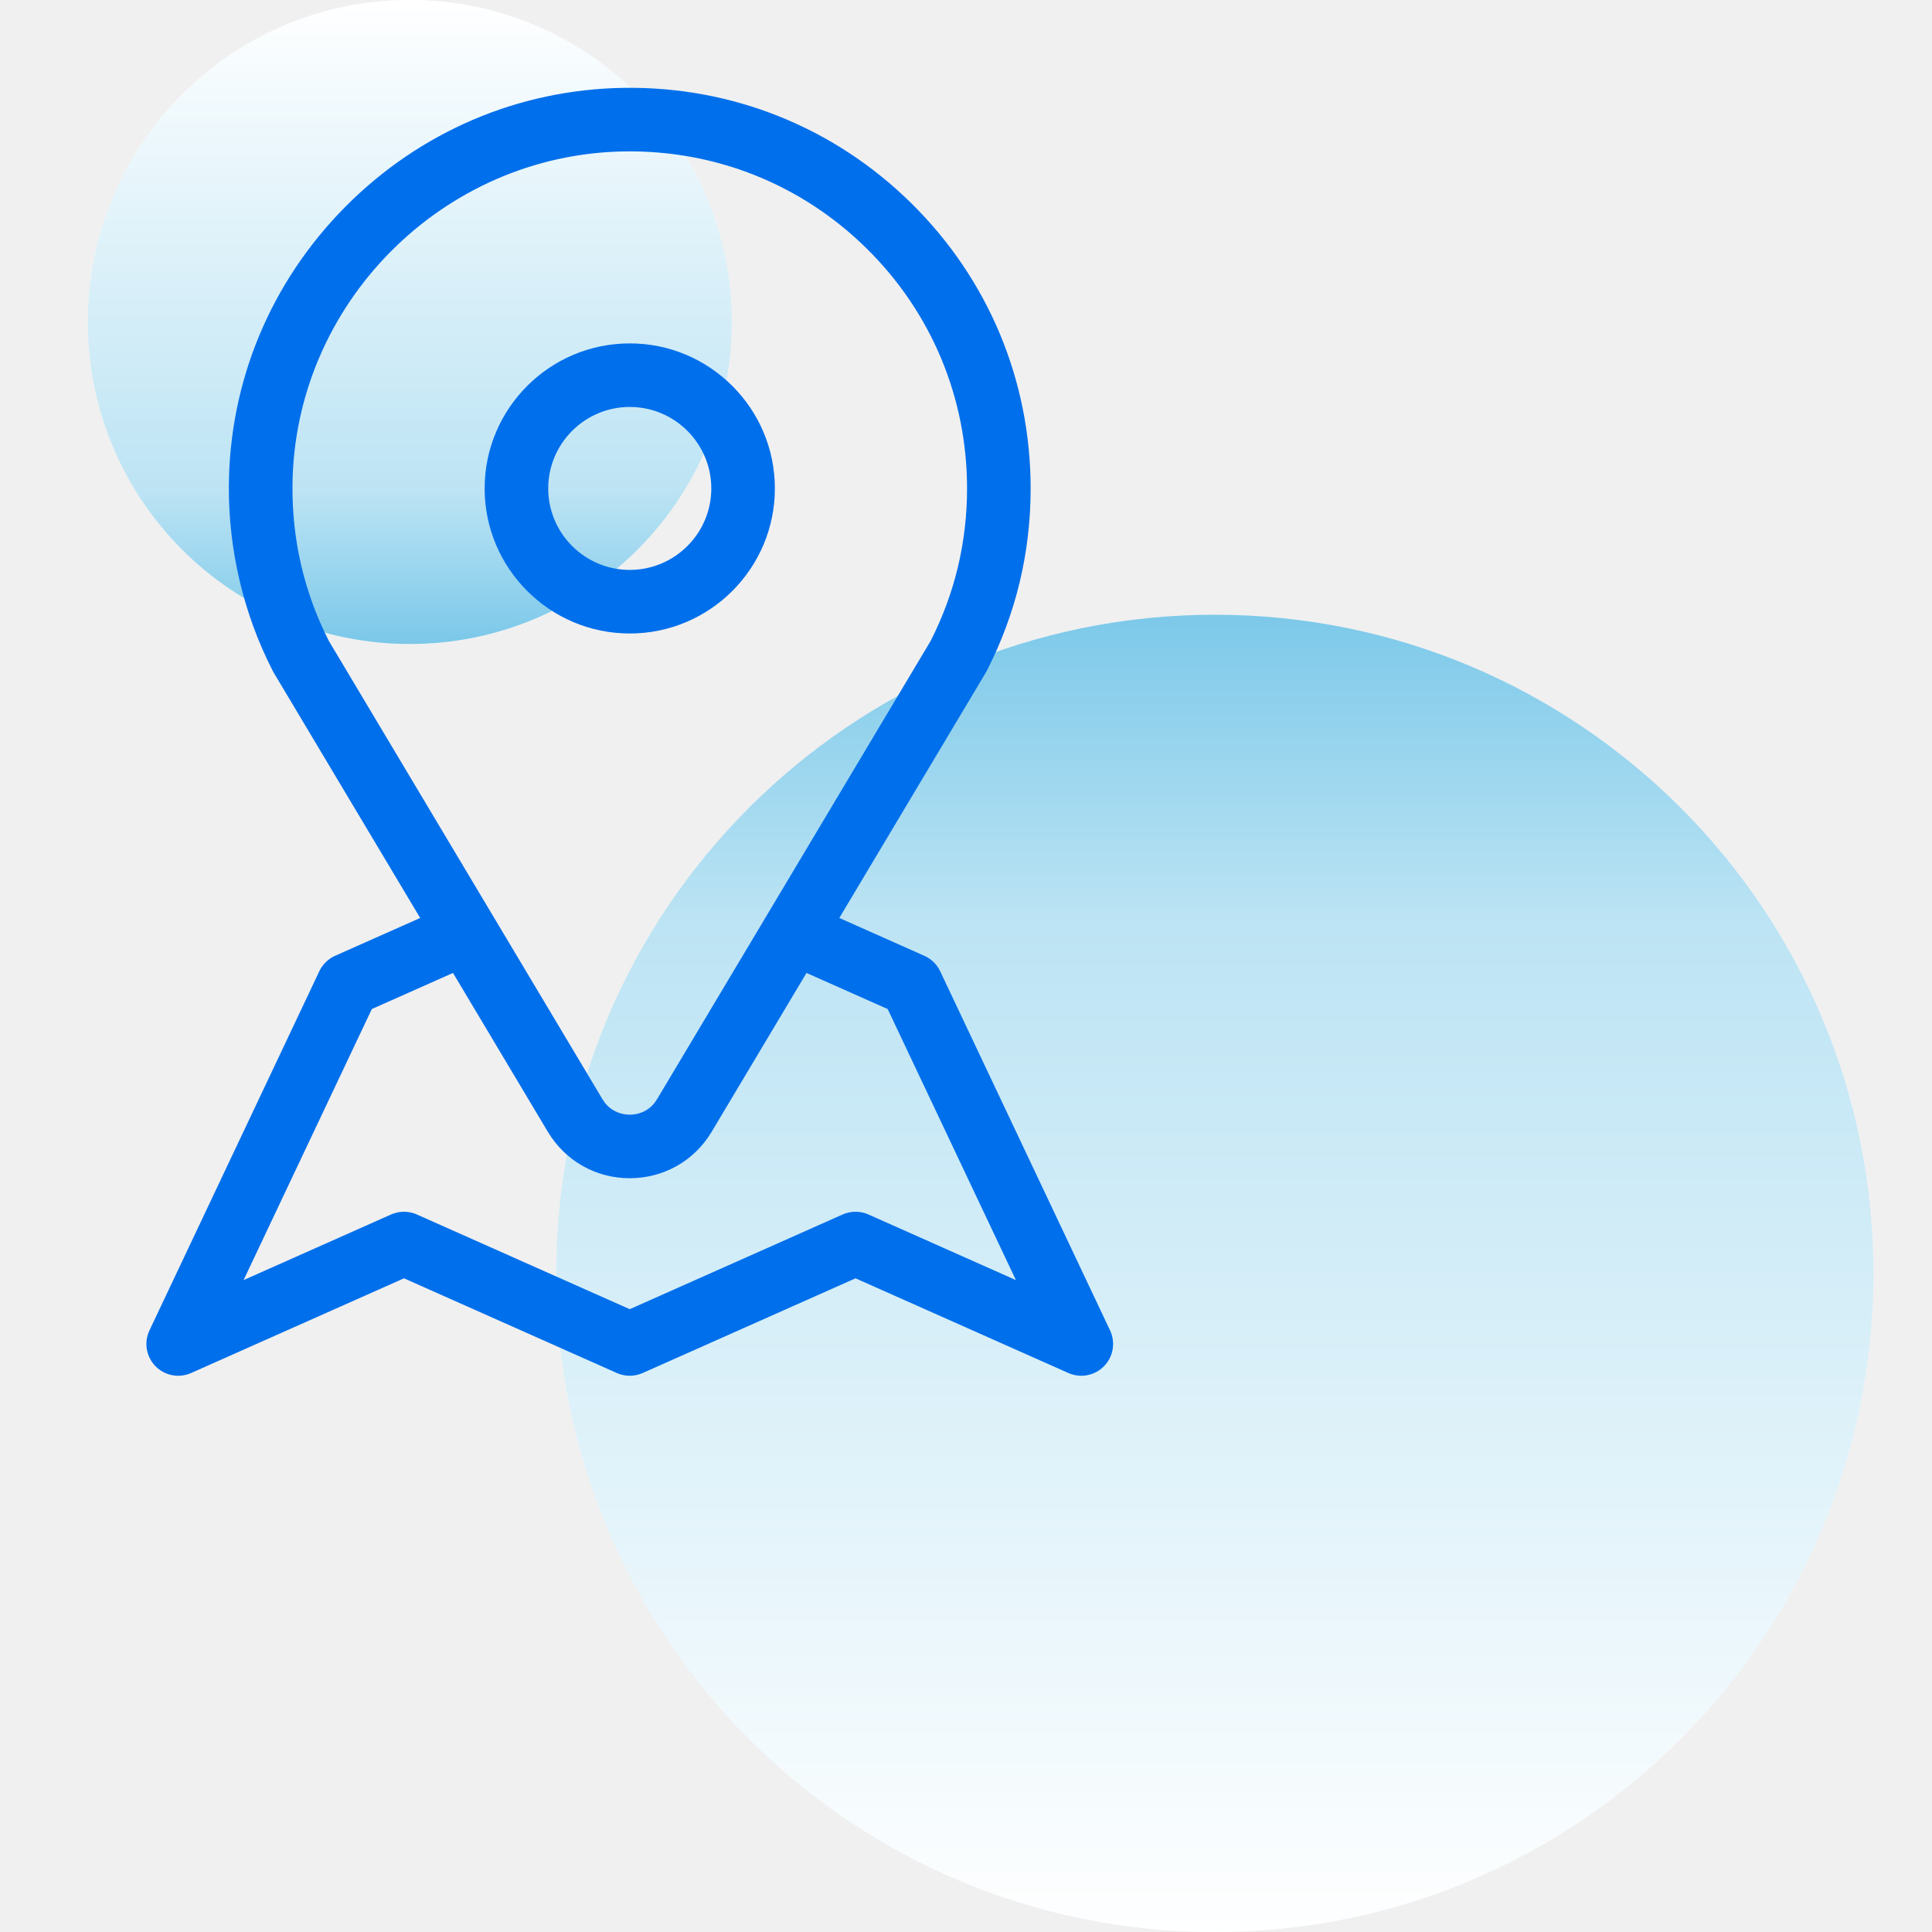
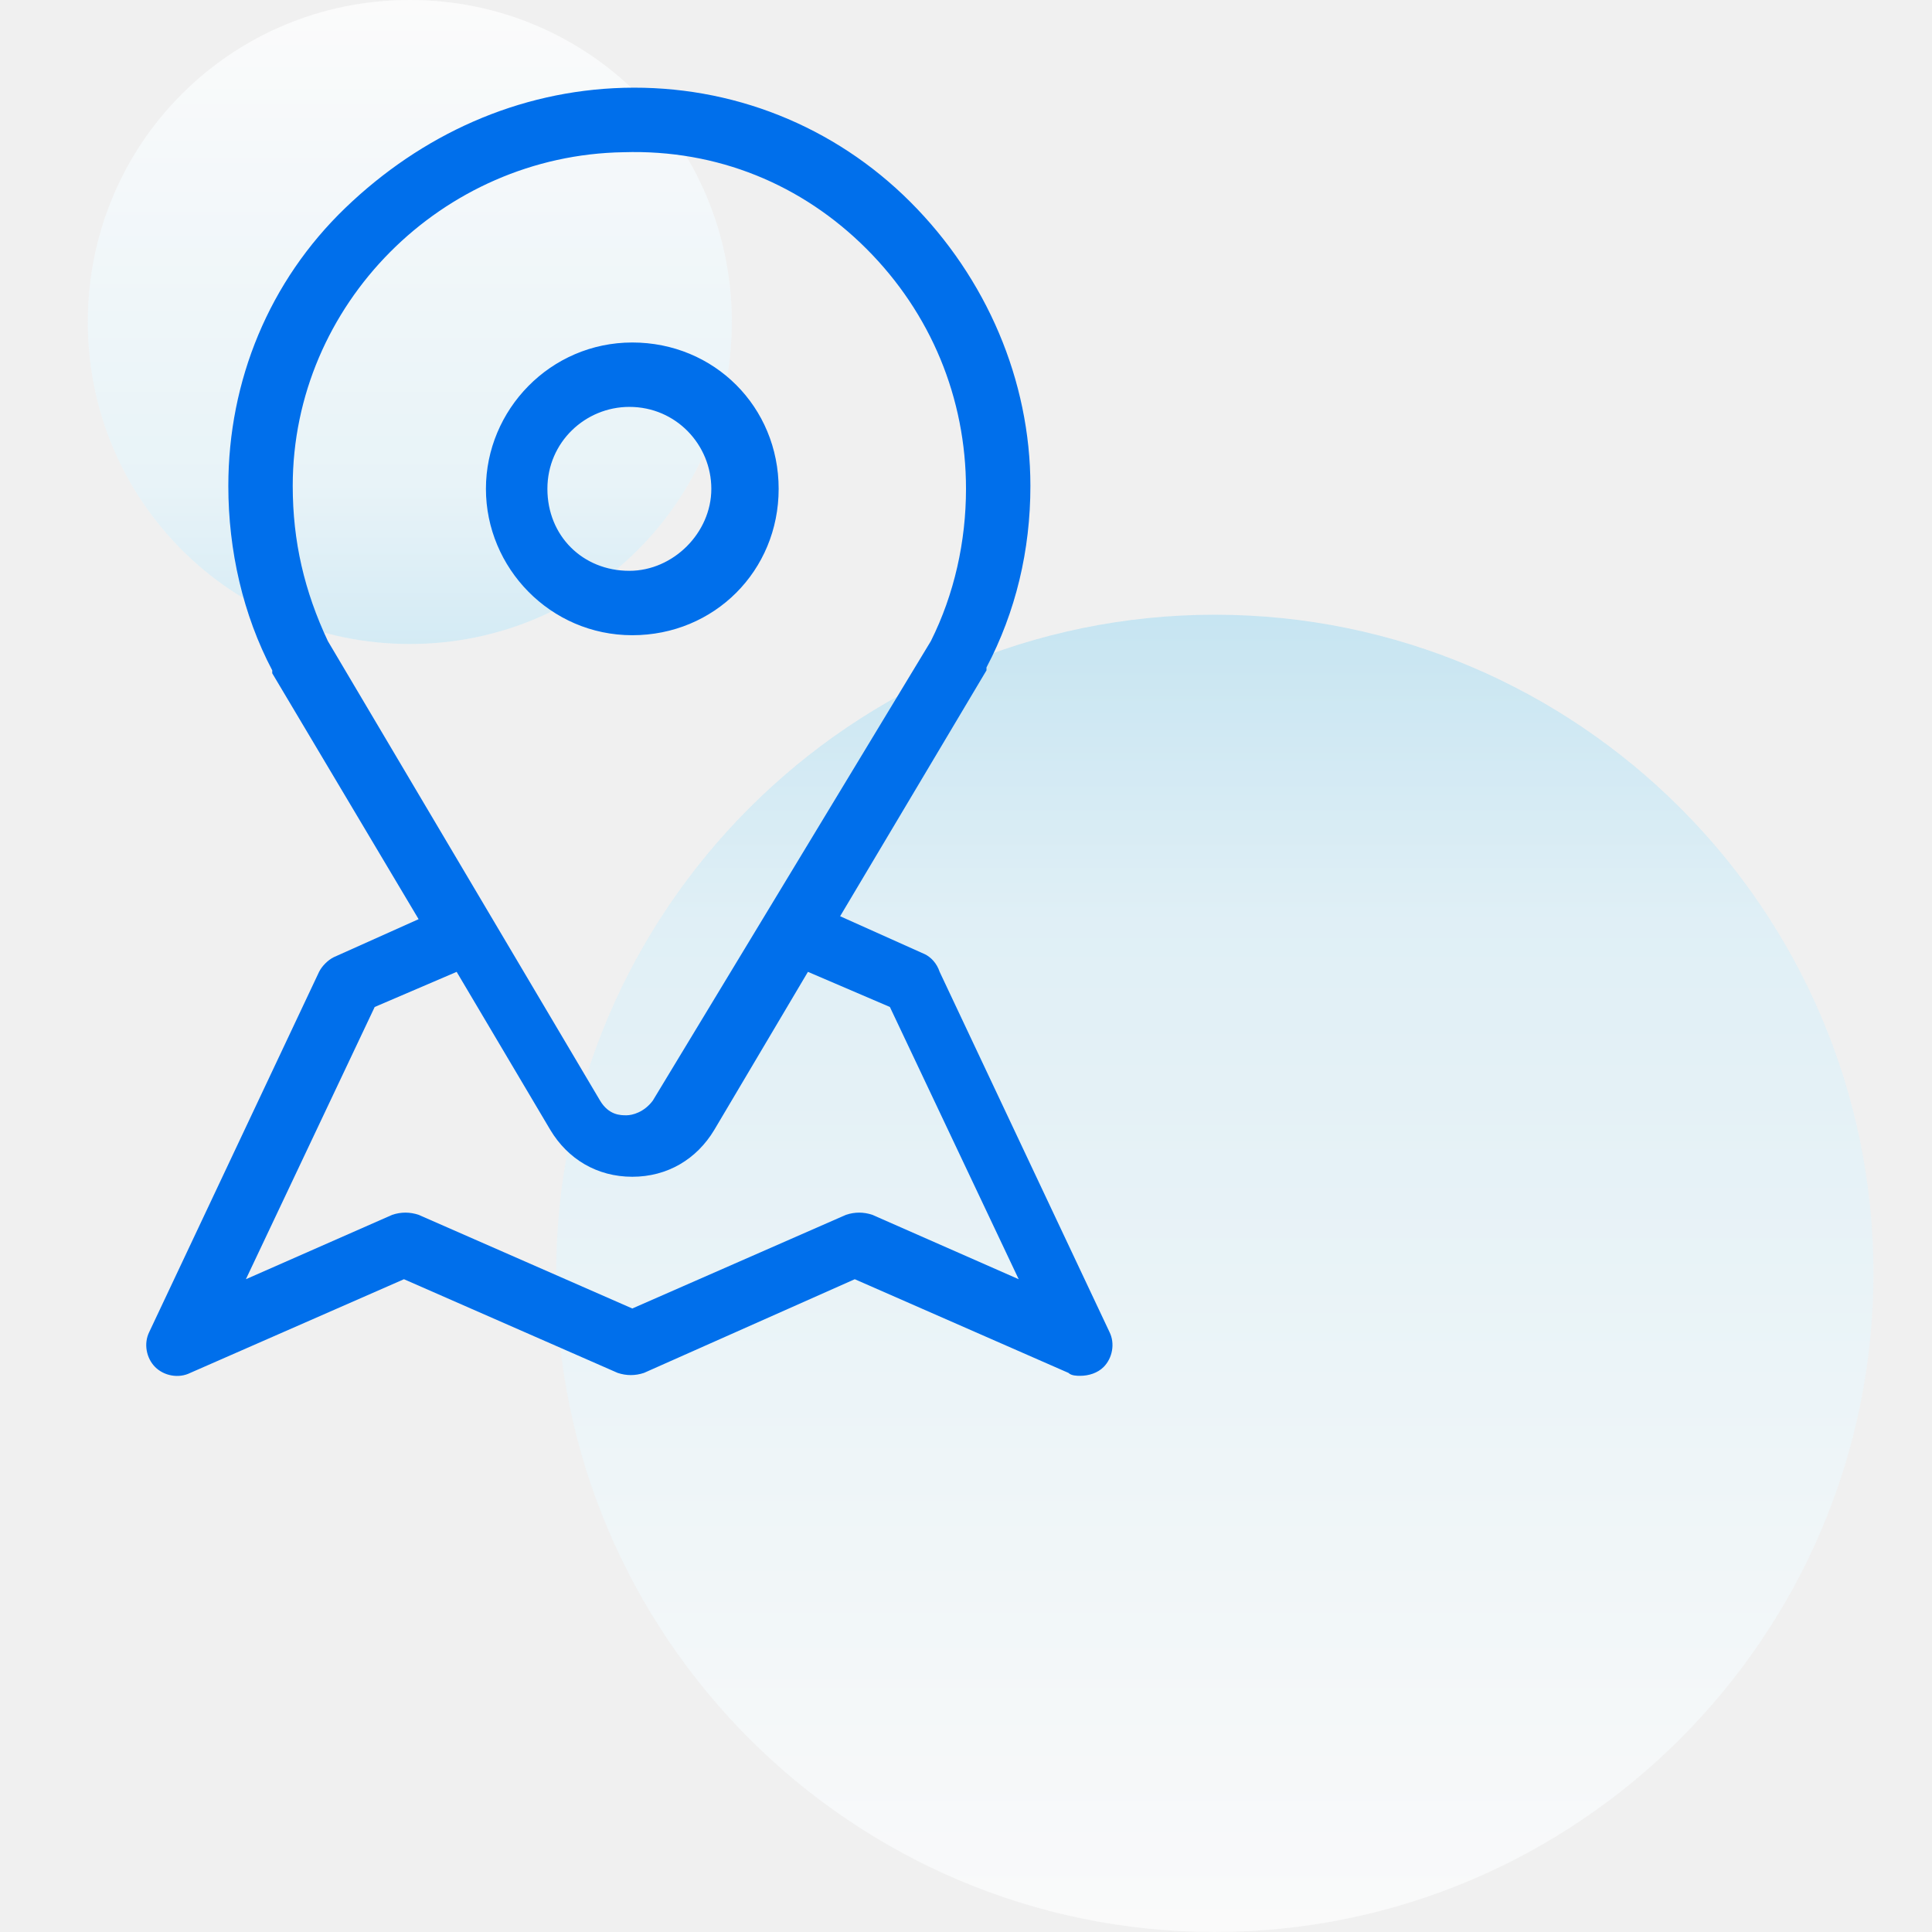
- <svg xmlns="http://www.w3.org/2000/svg" width="66px" height="66px">
-   <defs>
-     <linearGradient id="PSgrad_0" x1="0%" x2="0%" y1="100%" y2="0%">
-       <stop offset="0%" stop-color="rgb(255,255,255)" stop-opacity="1" />
-       <stop offset="76%" stop-color="rgb(189,228,244)" stop-opacity="1" />
-       <stop offset="100%" stop-color="rgb(123,200,233)" stop-opacity="1" />
-     </linearGradient>
-     <linearGradient id="PSgrad_1" x1="0%" x2="0%" y1="100%" y2="0%">
-       <stop offset="0%" stop-color="rgb(123,200,233)" stop-opacity="1" />
-       <stop offset="24%" stop-color="rgb(189,228,244)" stop-opacity="1" />
-       <stop offset="100%" stop-color="rgb(255,255,255)" stop-opacity="1" />
-     </linearGradient>
-   </defs>
-   <path fill-rule="evenodd" opacity="0.369" fill="rgb(255, 255, 255)" d="M41.500,21.000 C53.926,21.000 64.000,31.074 64.000,43.500 C64.000,55.926 53.926,66.000 41.500,66.000 C29.074,66.000 19.000,55.926 19.000,43.500 C19.000,31.074 29.074,21.000 41.500,21.000 Z" />
-   <path fill="url(#PSgrad_0)" d="M41.500,21.000 C53.926,21.000 64.000,31.074 64.000,43.500 C64.000,55.926 53.926,66.000 41.500,66.000 C29.074,66.000 19.000,55.926 19.000,43.500 C19.000,31.074 29.074,21.000 41.500,21.000 Z" />
-   <path fill-rule="evenodd" opacity="0.588" fill="rgb(255, 255, 255)" d="M14.000,-0.000 C20.075,-0.000 25.000,4.925 25.000,11.000 C25.000,17.075 20.075,22.000 14.000,22.000 C7.925,22.000 3.000,17.075 3.000,11.000 C3.000,4.925 7.925,-0.000 14.000,-0.000 Z" />
-   <path fill="url(#PSgrad_1)" d="M14.000,-0.000 C20.075,-0.000 25.000,4.925 25.000,11.000 C25.000,17.075 20.075,22.000 14.000,22.000 C7.925,22.000 3.000,17.075 3.000,11.000 C3.000,4.925 7.925,-0.000 14.000,-0.000 Z" />
-   <path fill-rule="evenodd" fill="rgb(0, 111, 235)" d="M32.117,33.178 L37.921,45.448 C38.115,45.859 38.033,46.346 37.716,46.671 C37.507,46.885 37.225,46.998 36.939,46.998 C36.790,46.998 36.639,46.967 36.497,46.904 L29.226,43.669 L21.955,46.904 C21.674,47.029 21.353,47.029 21.072,46.904 L13.801,43.669 L6.529,46.904 C6.114,47.088 5.628,46.996 5.311,46.671 C4.993,46.346 4.911,45.858 5.106,45.448 L10.909,33.178 C11.021,32.943 11.212,32.756 11.450,32.650 L14.354,31.359 L9.351,22.979 C9.339,22.959 9.328,22.938 9.317,22.917 C8.323,20.979 7.805,18.796 7.818,16.603 C7.839,13.015 9.254,9.626 11.802,7.059 C14.350,4.492 17.730,3.051 21.319,3.001 C25.016,2.949 28.500,4.349 31.130,6.941 C33.760,9.533 35.208,12.994 35.208,16.686 C35.208,18.881 34.704,20.977 33.709,22.918 C33.698,22.938 33.687,22.959 33.675,22.979 L28.672,31.359 L31.560,32.644 C31.800,32.746 32.001,32.934 32.117,33.178 ZM31.791,21.897 C32.617,20.274 33.036,18.522 33.036,16.686 C33.036,13.580 31.817,10.668 29.604,8.487 C27.392,6.306 24.459,5.130 21.350,5.172 C15.123,5.258 10.028,10.392 9.991,16.616 C9.980,18.476 10.399,20.253 11.235,21.897 L20.580,37.550 C20.866,38.028 21.328,38.079 21.513,38.079 C21.699,38.079 22.161,38.028 22.446,37.550 L31.791,21.897 ZM27.551,33.237 L24.312,38.662 C23.718,39.657 22.672,40.250 21.513,40.250 C20.354,40.250 19.308,39.657 18.714,38.662 L15.475,33.237 L12.702,34.470 L8.321,43.730 L13.358,41.489 C13.640,41.364 13.961,41.364 14.242,41.489 L21.513,44.724 L28.784,41.489 C29.065,41.364 29.387,41.364 29.668,41.489 L34.705,43.730 L30.325,34.471 L27.551,33.237 ZM16.556,16.686 C16.556,13.954 18.780,11.731 21.514,11.731 C24.248,11.731 26.471,13.954 26.471,16.686 C26.471,19.418 24.248,21.641 21.514,21.641 C18.780,21.641 16.556,19.418 16.556,16.686 ZM24.299,16.686 C24.299,15.151 23.049,13.902 21.514,13.902 C19.978,13.902 18.728,15.151 18.728,16.686 C18.728,18.221 19.978,19.469 21.514,19.469 C23.049,19.469 24.299,18.221 24.299,16.686 Z" />
-   <path fill-rule="evenodd" fill-opacity="0" fill="rgb(0, 111, 235)" d="M0.000,0.000 L66.000,0.000 L66.000,66.000 L0.000,66.000 L0.000,0.000 Z" />
+ <svg xmlns="http://www.w3.org/2000/svg" version="1.1" id="Слой_1" x="0px" y="0px" viewBox="0 0 66 66" style="enable-background:new 0 0 66 66;" xml:space="preserve">
+   <style type="text/css">
+ 	.st0{opacity:0.369;fill:#FFFFFF;enable-background:new    ;}
+ 	.st1{opacity:0.4;fill:url(#SVGID_1_);}
+ 	.st2{opacity:0.588;fill:#FFFFFF;enable-background:new    ;}
+ 	.st3{opacity:0.3;fill:url(#SVGID_2_);}
+ 	.st4{fill:#006FEB;}
+ 	.st5{fill:#006FEB;fill-opacity:0;}
+ </style>
+   <path class="st0" d="M41.5,21C53.9,21,64,31.1,64,43.5S53.9,66,41.5,66S19,55.9,19,43.5S29.1,21,41.5,21z" />
+   <linearGradient id="SVGID_1_" gradientUnits="userSpaceOnUse" x1="-748.478" y1="815.978" x2="-748.478" y2="816.978" gradientTransform="matrix(45 0 0 -45 33723 36785)">
+     <stop offset="0" style="stop-color:#FFFFFF" />
+     <stop offset="0.76" style="stop-color:#BDE4F4" />
+     <stop offset="1" style="stop-color:#7BC8E9" />
+   </linearGradient>
+   <path class="st1" d="M41.5,21C53.9,21,64,31.1,64,43.5S53.9,66,41.5,66S19,55.9,19,43.5S29.1,21,41.5,21z" />
+   <path class="st2" d="M14,0c6.1,0,11,4.9,11,11s-4.9,11-11,11S3,17.1,3,11S7.9,0,14,0z" />
+   <linearGradient id="SVGID_2_" gradientUnits="userSpaceOnUse" x1="-730.682" y1="798.182" x2="-730.682" y2="799.182" gradientTransform="matrix(22 0 0 -22 16089 17582)">
+     <stop offset="0" style="stop-color:#7BC8E9" />
+     <stop offset="0.24" style="stop-color:#BDE4F4" />
+     <stop offset="1" style="stop-color:#FFFFFF" />
+   </linearGradient>
+   <path class="st3" d="M14,0c6.1,0,11,4.9,11,11s-4.9,11-11,11S3,17.1,3,11S7.9,0,14,0z" />
+   <path class="st4" d="M32.1,33.2l5.8,12.3c0.2,0.4,0.1,0.9-0.2,1.2c-0.2,0.2-0.5,0.3-0.8,0.3c-0.1,0-0.3,0-0.4-0.1l-7.3-3.2L22,46.9  c-0.3,0.1-0.6,0.1-0.9,0l-7.3-3.2l-7.3,3.2c-0.4,0.2-0.9,0.1-1.2-0.2c-0.3-0.3-0.4-0.8-0.2-1.2l5.8-12.3c0.1-0.2,0.3-0.4,0.5-0.5  l2.9-1.3l-5-8.4c0,0,0,0,0-0.1c-1-1.9-1.5-4.1-1.5-6.3c0-3.6,1.4-7,4-9.5s5.9-4,9.5-4.1c3.7-0.1,7.2,1.3,9.8,3.9s4.1,6.1,4.1,9.7  c0,2.2-0.5,4.3-1.5,6.2c0,0,0,0,0,0.1l-5,8.4l2.9,1.3C31.8,32.7,32,32.9,32.1,33.2z M31.8,21.9c0.8-1.6,1.2-3.4,1.2-5.2  c0-3.1-1.2-6-3.4-8.2c-2.2-2.2-5.1-3.4-8.3-3.3C15.1,5.3,10,10.4,10,16.6c0,1.9,0.4,3.6,1.2,5.3l9.3,15.7c0.3,0.5,0.7,0.5,0.9,0.5  c0.2,0,0.6-0.1,0.9-0.5L31.8,21.9z M27.6,33.2l-3.2,5.4c-0.6,1-1.6,1.6-2.8,1.6s-2.2-0.6-2.8-1.6l-3.2-5.4l-2.8,1.2l-4.4,9.3l5-2.2  c0.3-0.1,0.6-0.1,0.9,0l7.3,3.2l7.3-3.2c0.3-0.1,0.6-0.1,0.9,0l5,2.2l-4.4-9.3L27.6,33.2z M16.6,16.7c0-2.7,2.2-5,5-5s5,2.2,5,5  s-2.2,5-5,5S16.6,19.4,16.6,16.7z M24.3,16.7c0-1.5-1.2-2.8-2.8-2.8c-1.5,0-2.8,1.2-2.8,2.8s1.2,2.8,2.8,2.8  C23,19.5,24.3,18.2,24.3,16.7z" />
+   <path class="st5" d="M0,0h66v66H0V0z" />
</svg>
